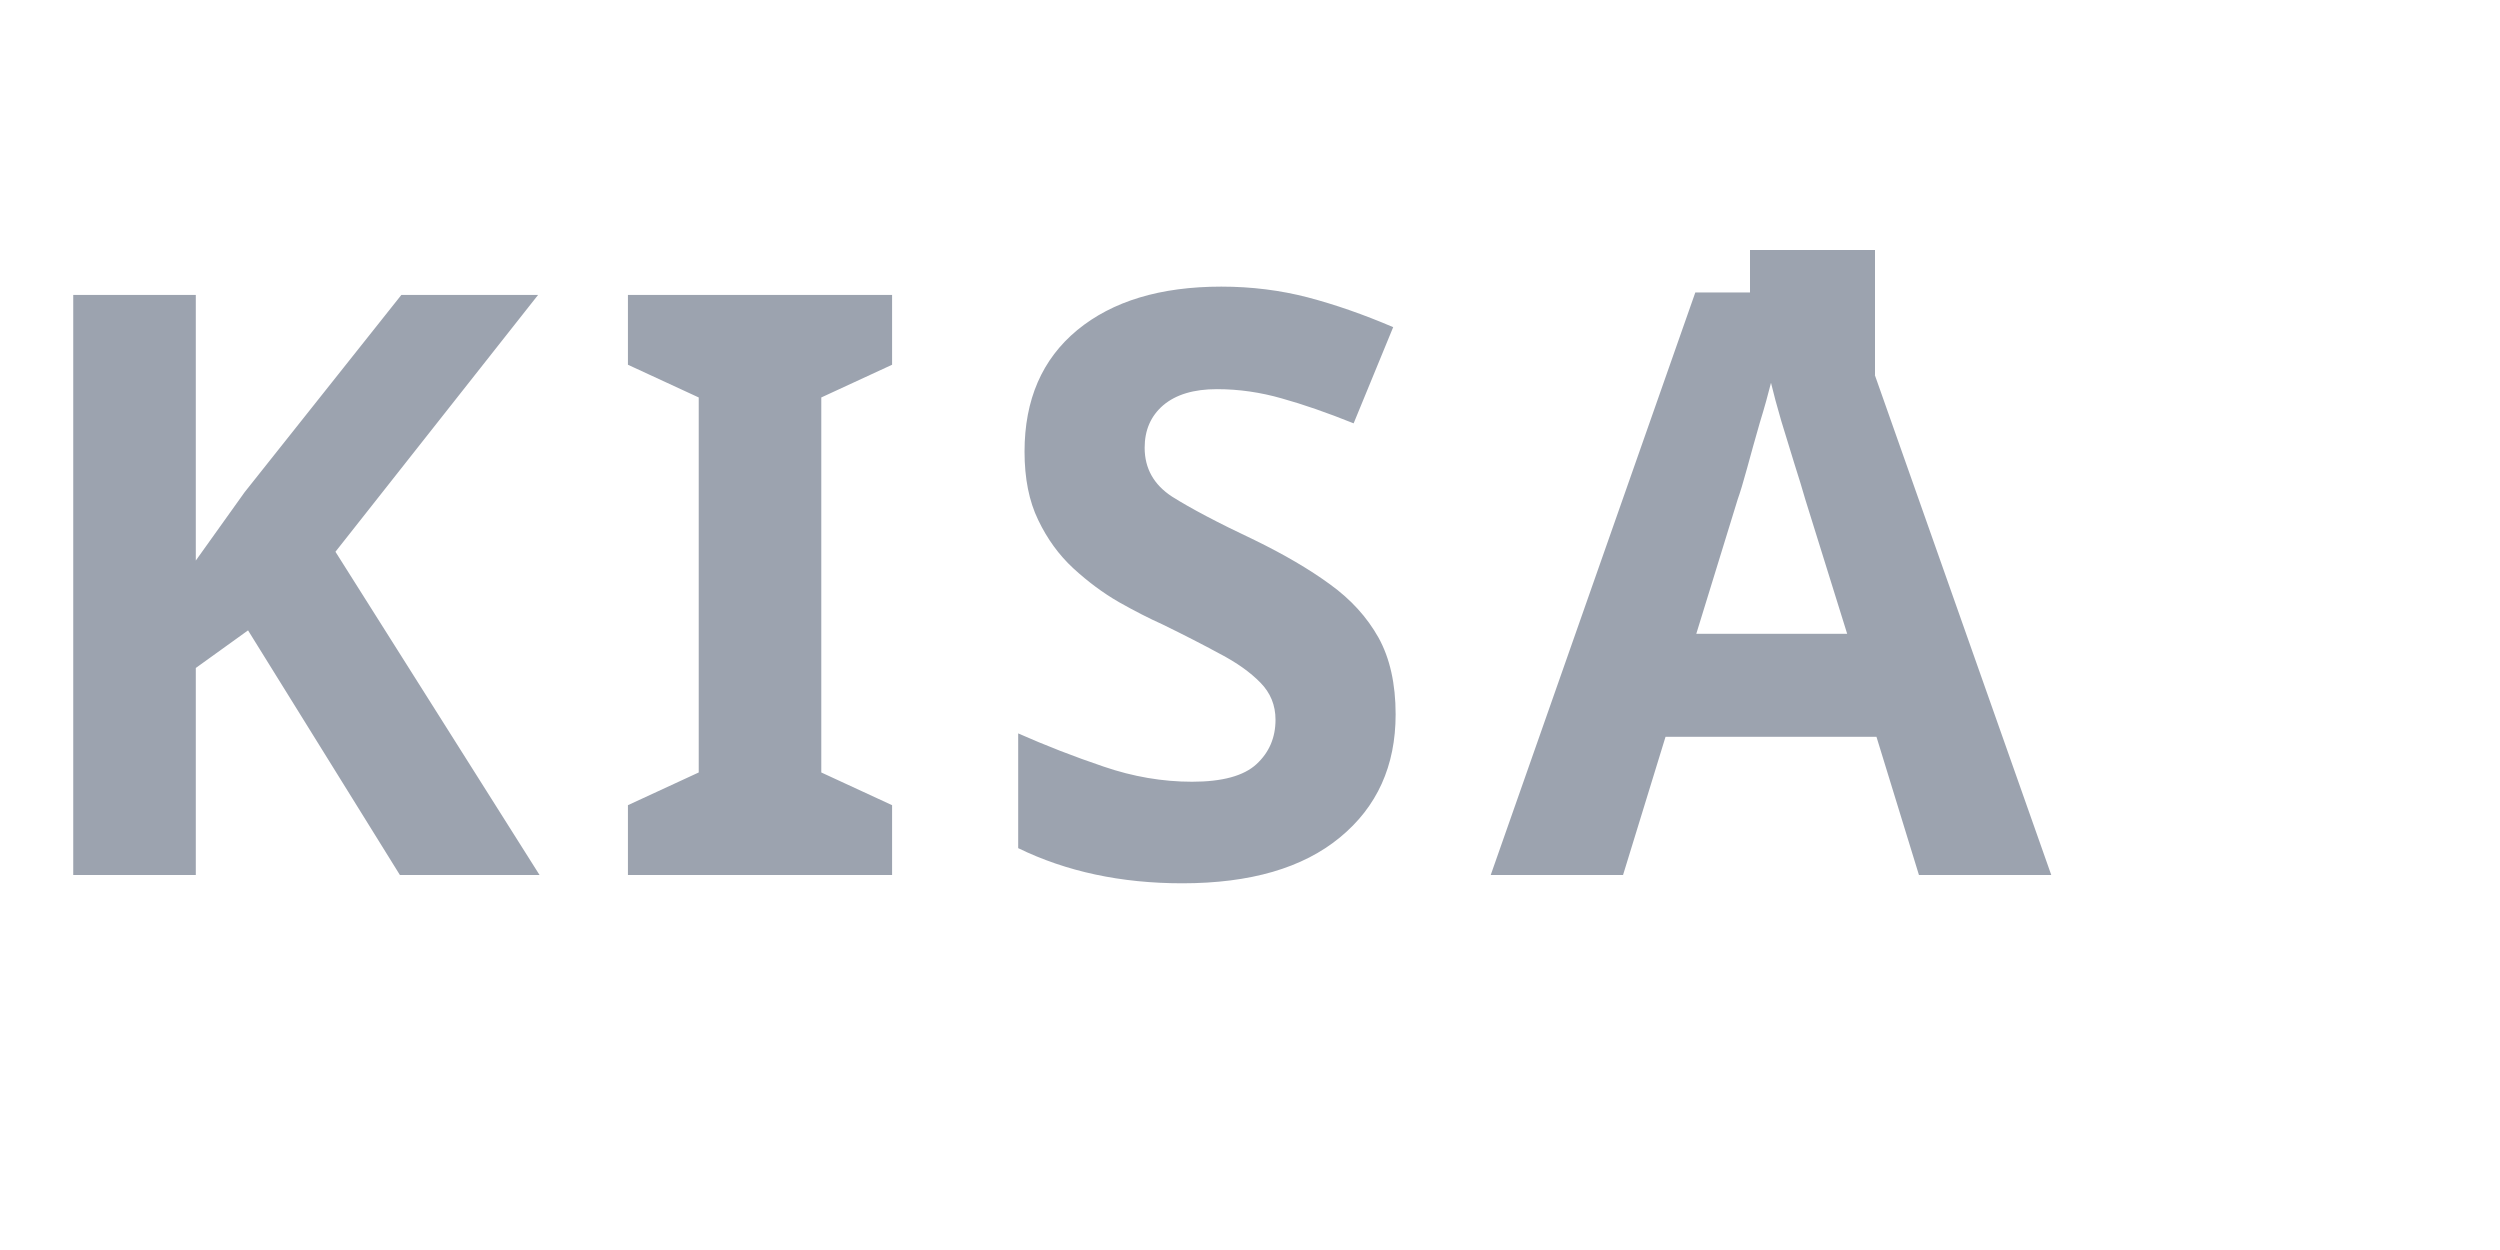
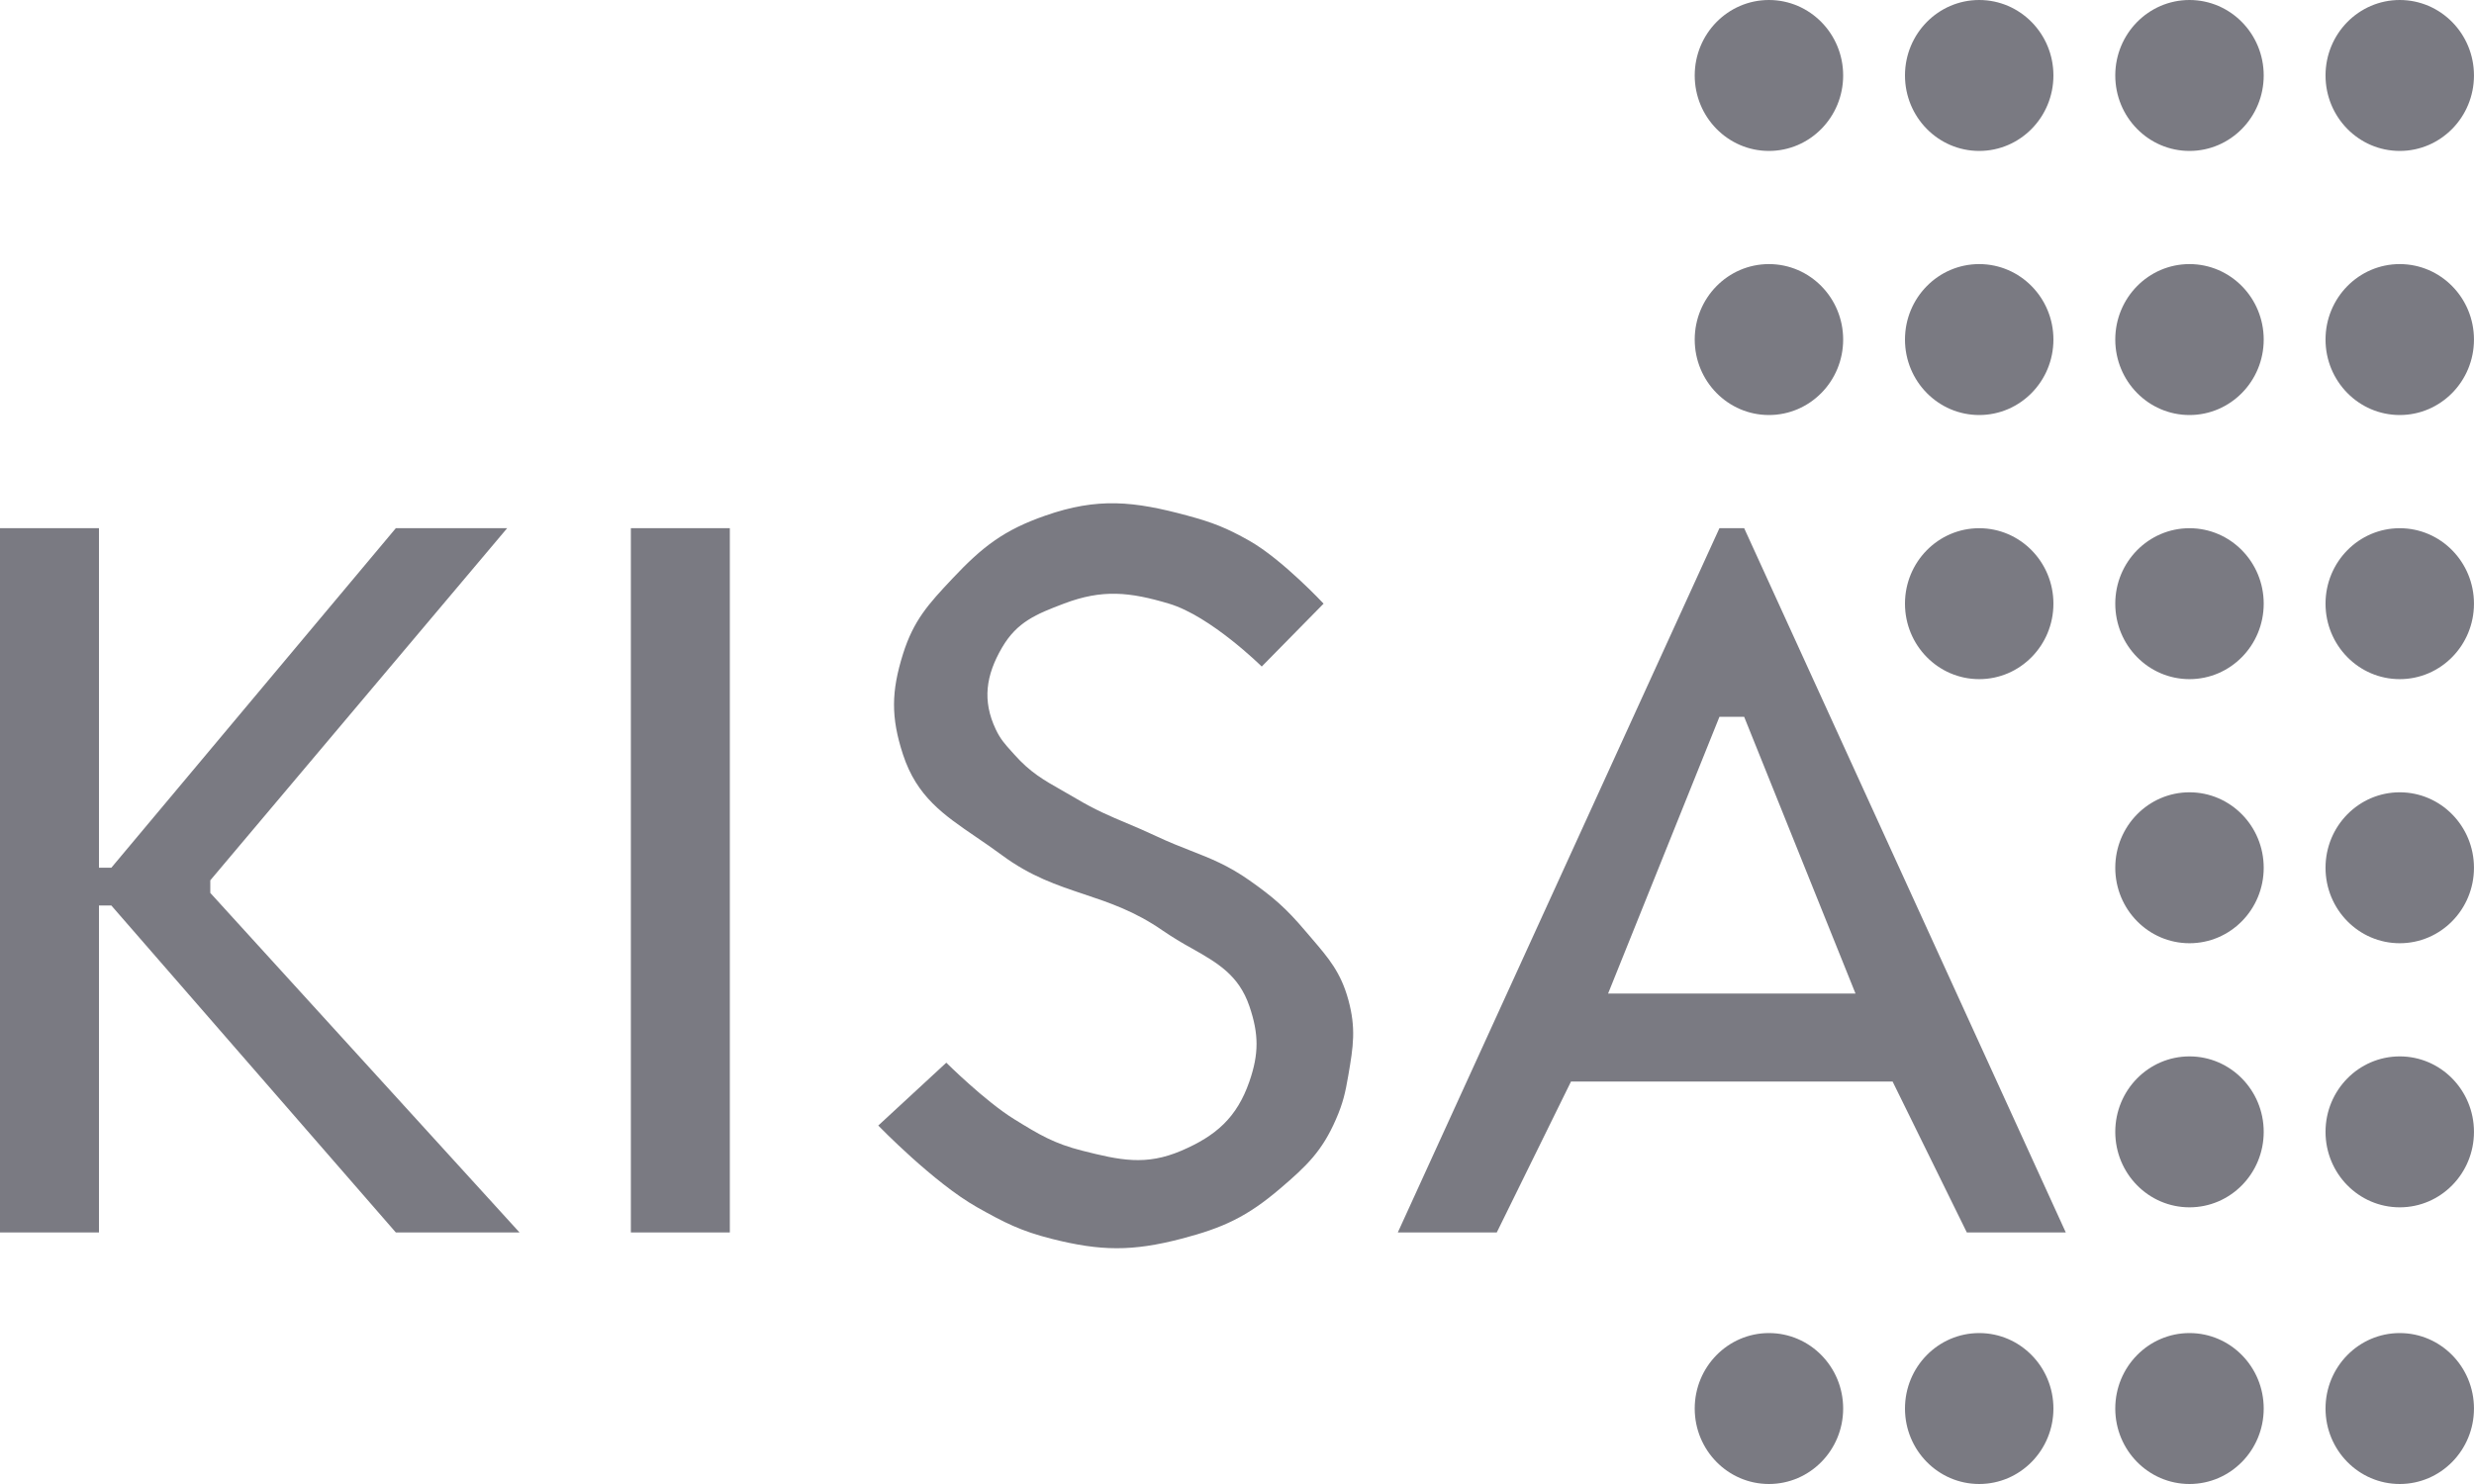
- <svg xmlns="http://www.w3.org/2000/svg" viewBox="0 0 80 40" fill="#9ca3af">
-   <text x="0" y="28" font-family="system-ui, sans-serif" font-size="26" font-weight="700" letter-spacing="2">KISA</text>
-   <rect x="56" y="8" width="4" height="4" fill="#9ca3af" />
+ <svg xmlns="http://www.w3.org/2000/svg" width="80" height="48" fill="none">
+   <path d="M42.8 19.525l-2 2.034s-1.649-1.631-3-2.034c-1.274-.38-2.156-.472-3.4 0-.893.339-1.515.59-2 1.424-.518.891-.643 1.711-.2 2.644.147.31.294.473.501.703l.099.11c.511.576.958.829 1.537 1.157.145.082.298.17.463.267.62.369 1.099.57 1.63.794.296.124.608.256.97.427.408.192.766.332 1.104.465.636.249 1.202.47 1.896.958.774.544 1.186.903 1.8 1.627.072.086.142.167.21.245l.002.003c.552.644.945 1.102 1.188 1.99.251.918.162 1.502 0 2.44-.098.57-.17.895-.4 1.424-.448 1.033-.95 1.511-1.8 2.237-1.07.914-1.846 1.275-3.2 1.628-1.589.413-2.608.403-4.2 0-.985-.25-1.512-.517-2.4-1.017-1.409-.794-3.2-2.645-3.2-2.645l2.2-2.033s1.251 1.244 2.2 1.83c.807.498 1.284.786 2.2 1.017 1.213.306 2.048.493 3.2 0 1.12-.48 1.796-1.072 2.2-2.237.312-.9.307-1.54 0-2.44-.344-1.009-1.042-1.404-1.855-1.865a11.581 11.581 0 01-.945-.577c-.9-.627-1.73-.904-2.554-1.18-.864-.288-1.72-.575-2.646-1.26-.289-.215-.57-.405-.837-.588-1.055-.72-1.917-1.306-2.363-2.666-.395-1.206-.38-2.044 0-3.255.343-1.09.821-1.613 1.6-2.44.973-1.035 1.668-1.57 3-2.034 1.7-.594 2.864-.47 4.6 0 .813.22 1.265.397 2 .813 1.066.604 2.4 2.034 2.4 2.034zM0 17.084h3.2v10.983h.4l9.2-10.983h3.6l-9.6 11.39v.407l10 10.983h-4L3.6 29.288h-.4v10.576H0v-22.78zm20.4 0h3.2v22.78h-3.2v-22.78z" fill="#7A7A82" />
+   <path fill-rule="evenodd" clip-rule="evenodd" d="M45.2 39.864l10.4-22.78h.8l10.4 22.78h-3.2l-2.4-4.881H50.8l-2.4 4.881h-3.2zm6.8-7.728l3.6-8.95h.8l3.6 8.95h-8z" fill="#7A7A82" />
+   <ellipse cx="77.599" cy="2.441" rx="2.4" ry="2.441" fill="#7A7A82" />
+   <ellipse cx="77.599" cy="10.983" rx="2.4" ry="2.441" fill="#7A7A82" />
+   <ellipse cx="77.599" cy="45.559" rx="2.4" ry="2.441" fill="#7A7A82" />
+   <ellipse cx="77.599" cy="19.526" rx="2.4" ry="2.441" fill="#7A7A82" />
+   <ellipse cx="77.599" cy="28.068" rx="2.4" ry="2.441" fill="#7A7A82" />
+   <ellipse cx="77.599" cy="36.61" rx="2.4" ry="2.441" fill="#7A7A82" />
+   <ellipse cx="70.8" cy="2.441" rx="2.4" ry="2.441" fill="#7A7A82" />
+   <ellipse cx="70.8" cy="10.983" rx="2.4" ry="2.441" fill="#7A7A82" />
+   <ellipse cx="70.8" cy="45.559" rx="2.4" ry="2.441" fill="#7A7A82" />
+   <ellipse cx="70.8" cy="19.526" rx="2.4" ry="2.441" fill="#7A7A82" />
+   <ellipse cx="70.8" cy="28.068" rx="2.4" ry="2.441" fill="#7A7A82" />
+   <ellipse cx="70.8" cy="36.61" rx="2.4" ry="2.441" fill="#7A7A82" />
+   <ellipse cx="64" cy="2.441" rx="2.4" ry="2.441" fill="#7A7A82" />
+   <ellipse cx="64" cy="10.983" rx="2.4" ry="2.441" fill="#7A7A82" />
+   <ellipse cx="64" cy="45.559" rx="2.4" ry="2.441" fill="#7A7A82" />
+   <ellipse cx="64" cy="19.526" rx="2.4" ry="2.441" fill="#7A7A82" />
+   <ellipse cx="57.201" cy="2.441" rx="2.4" ry="2.441" fill="#7A7A82" />
+   <ellipse cx="57.201" cy="10.983" rx="2.4" ry="2.441" fill="#7A7A82" />
+   <ellipse cx="57.201" cy="45.559" rx="2.4" ry="2.441" fill="#7A7A82" />
</svg>
